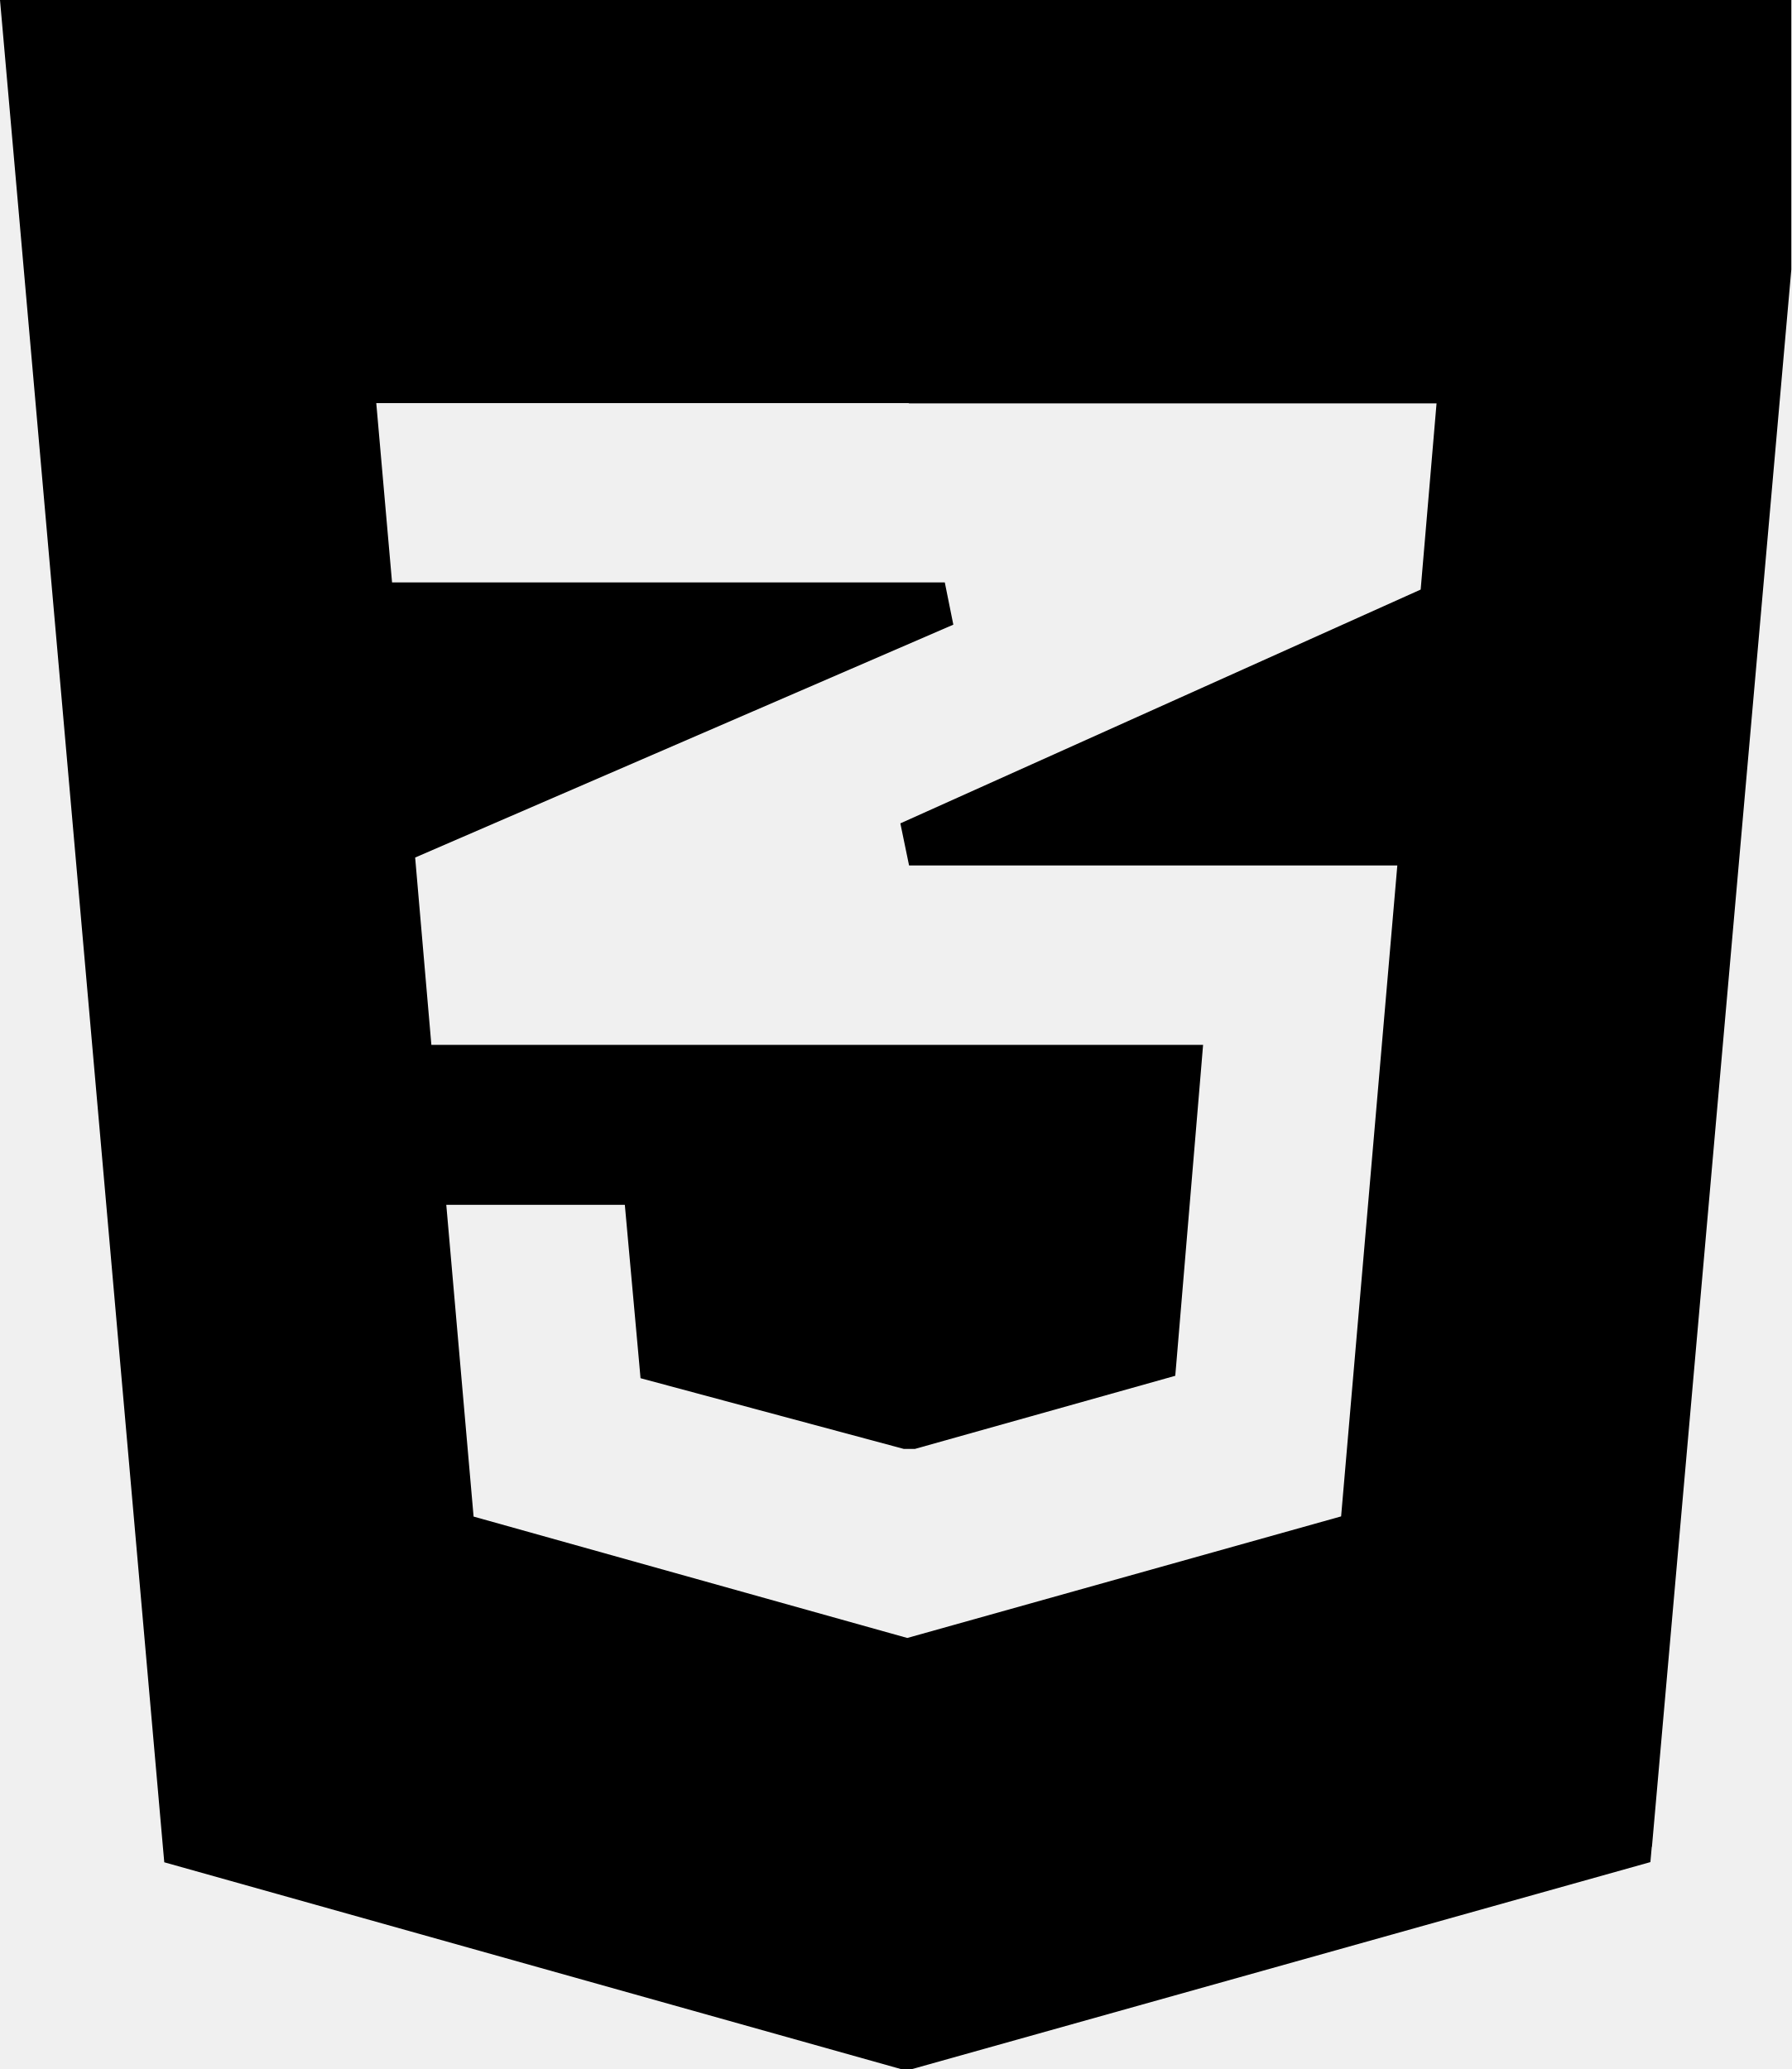
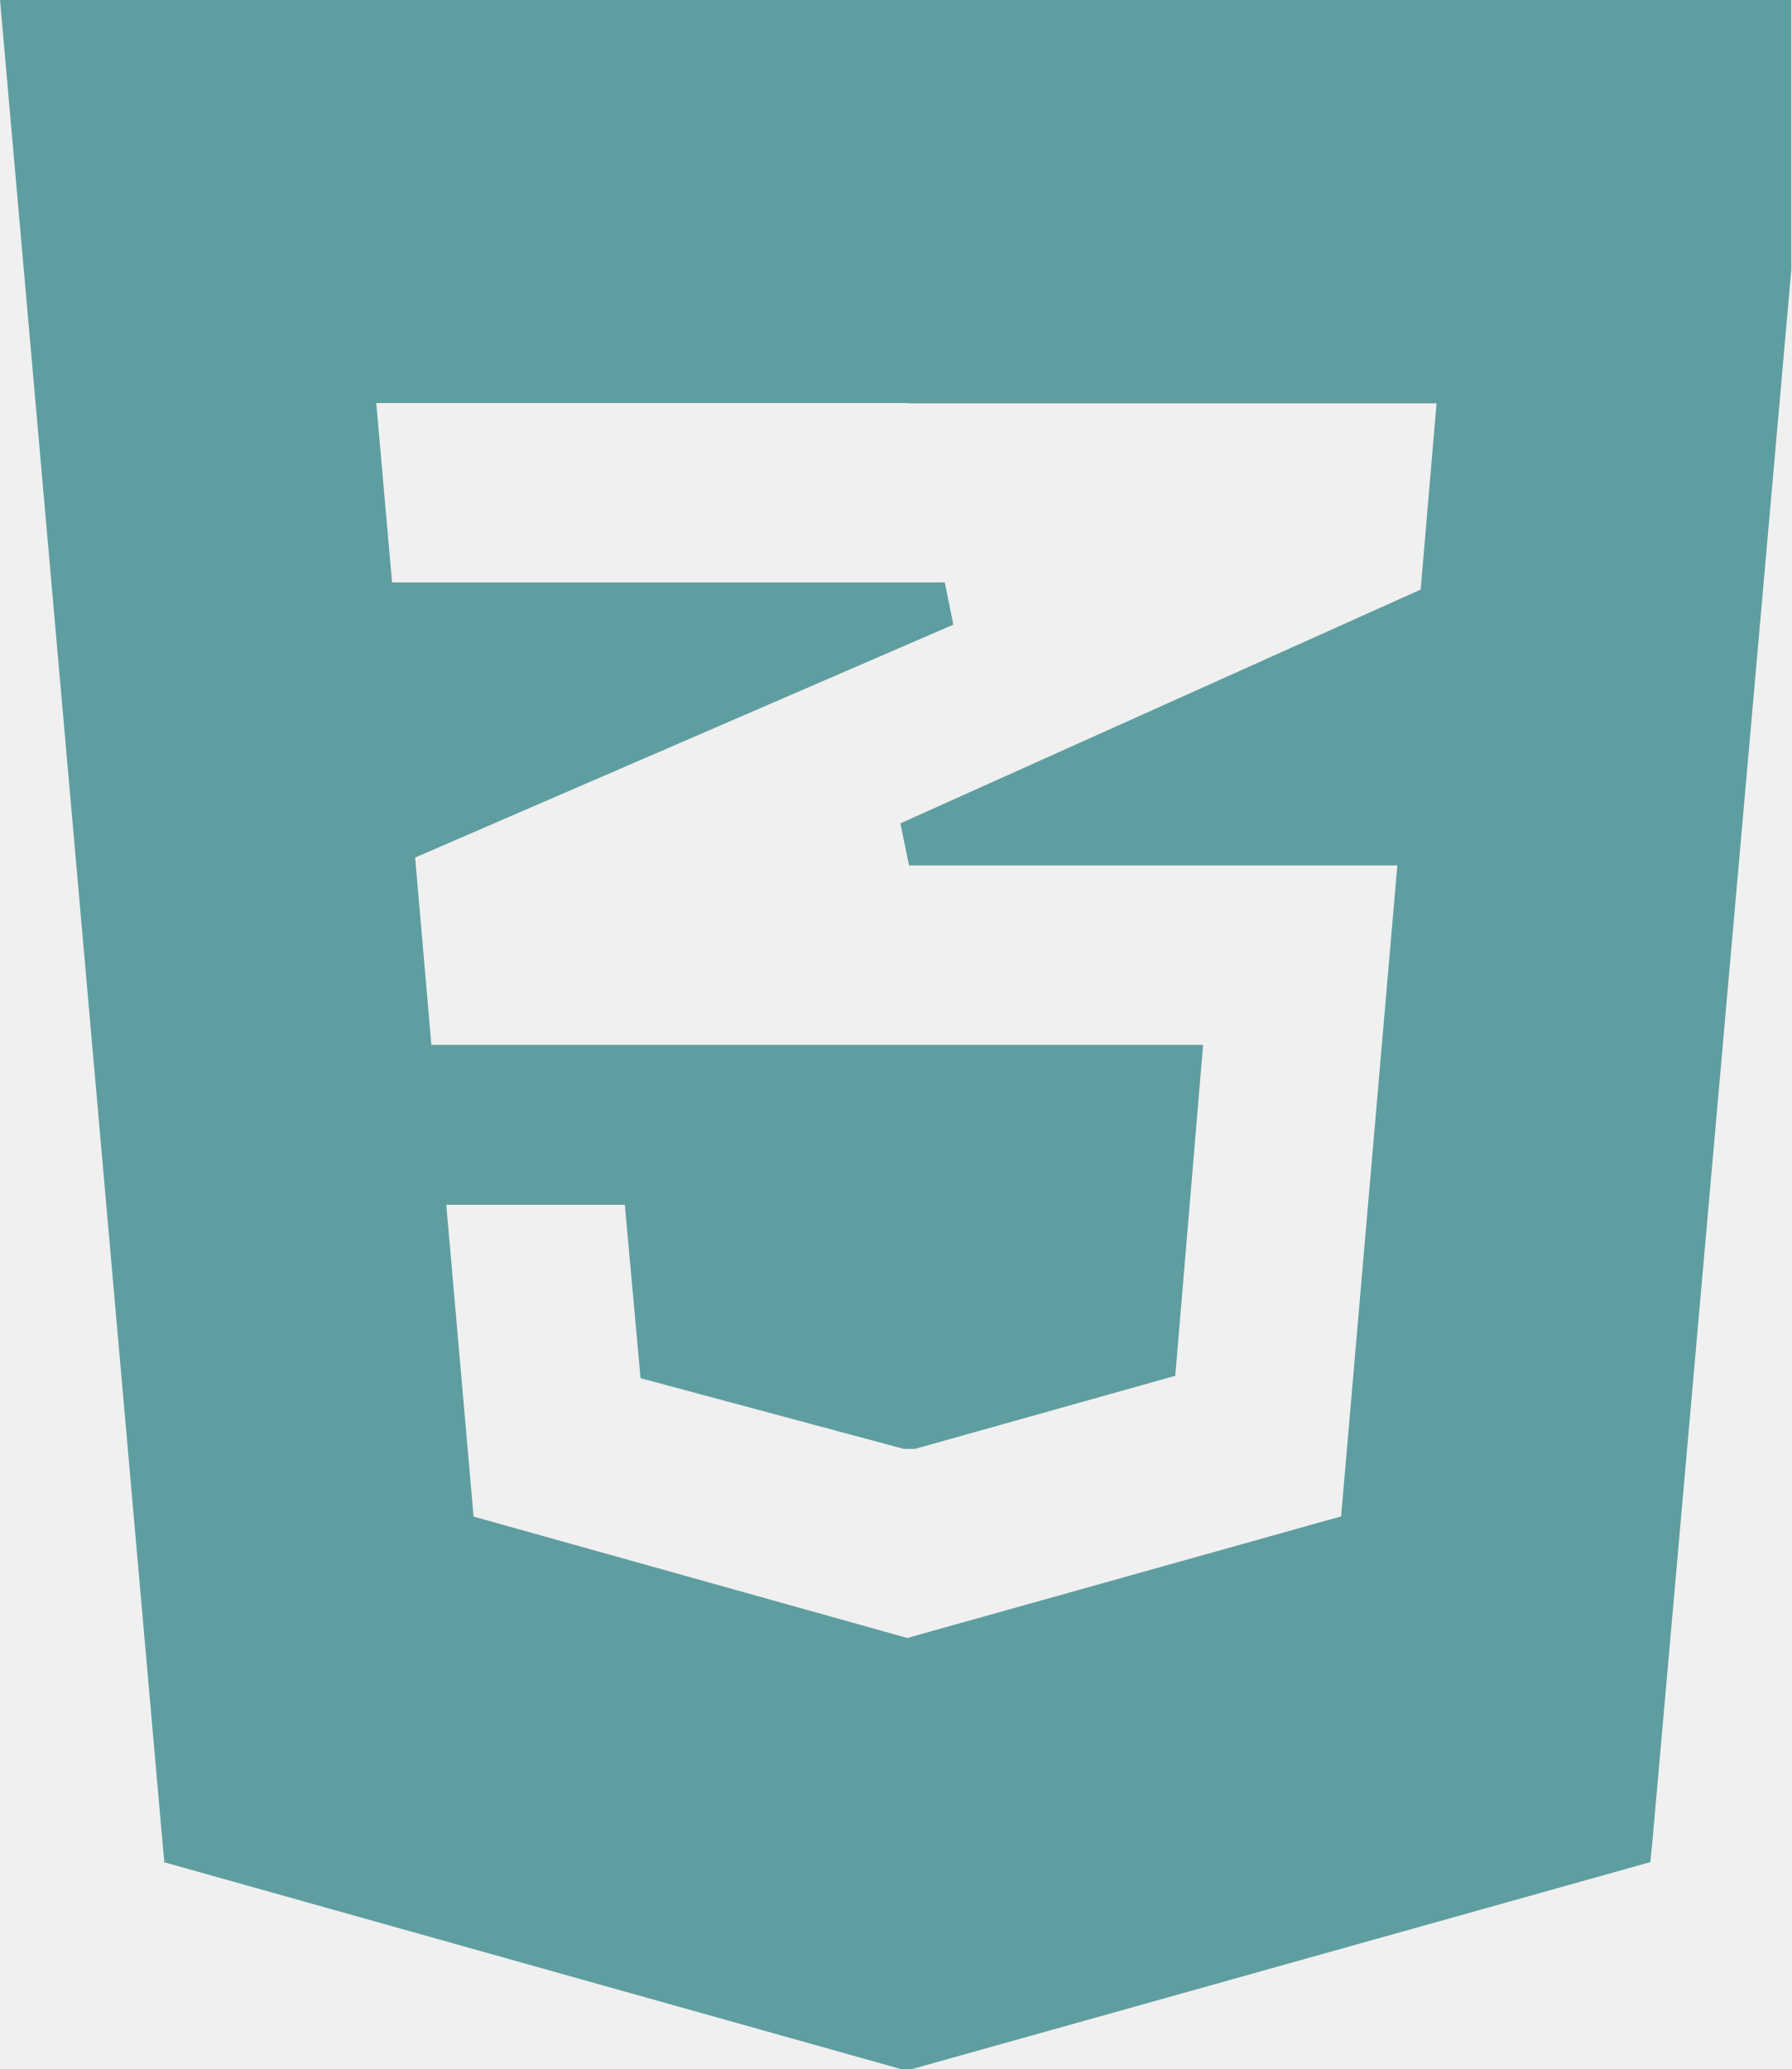
<svg xmlns="http://www.w3.org/2000/svg" width="58" height="67" viewBox="0 0 58 67" fill="none">
  <g clip-path="url(#clip0_3554_859)">
-     <path d="M53.487 59.806L58.771 0H0L0.069 0.776L5.275 59.814L5.319 60.306L29.163 67H29.539L53.437 60.3L53.481 59.809L53.487 59.806ZM29.436 13.062H46.513L45.999 19.092L29.152 26.663L29.434 28.026H45.243L43.423 49.105L29.376 53.042L15.334 49.111L14.45 39.016H20.231L20.695 44.133L20.739 44.63L29.26 46.919H29.627L38.053 44.552L38.095 44.058L38.89 34.605L38.954 33.835H13.967L13.442 27.769L30.867 20.228L30.591 18.86H12.694L12.183 13.054H29.417L29.436 13.062Z" fill="black" />
+     <path d="M53.487 59.806L58.771 0H0L0.069 0.776L5.275 59.814L5.319 60.306L29.163 67H29.539L53.437 60.3L53.481 59.809L53.487 59.806ZM29.436 13.062H46.513L45.999 19.092L29.152 26.663L29.434 28.026H45.243L43.423 49.105L29.376 53.042L15.334 49.111L14.45 39.016H20.231L20.695 44.133L20.739 44.63L29.26 46.919H29.627L38.053 44.552L38.095 44.058L38.89 34.605L38.954 33.835H13.967L13.442 27.769L30.867 20.228L30.591 18.86H12.694L12.183 13.054H29.417L29.436 13.062Z" fill="cadetblue" />
  </g>
  <defs>
    <clipPath id="clip0_3554_859">
      <rect width="58" height="67" fill="white" />
    </clipPath>
  </defs>
</svg>
